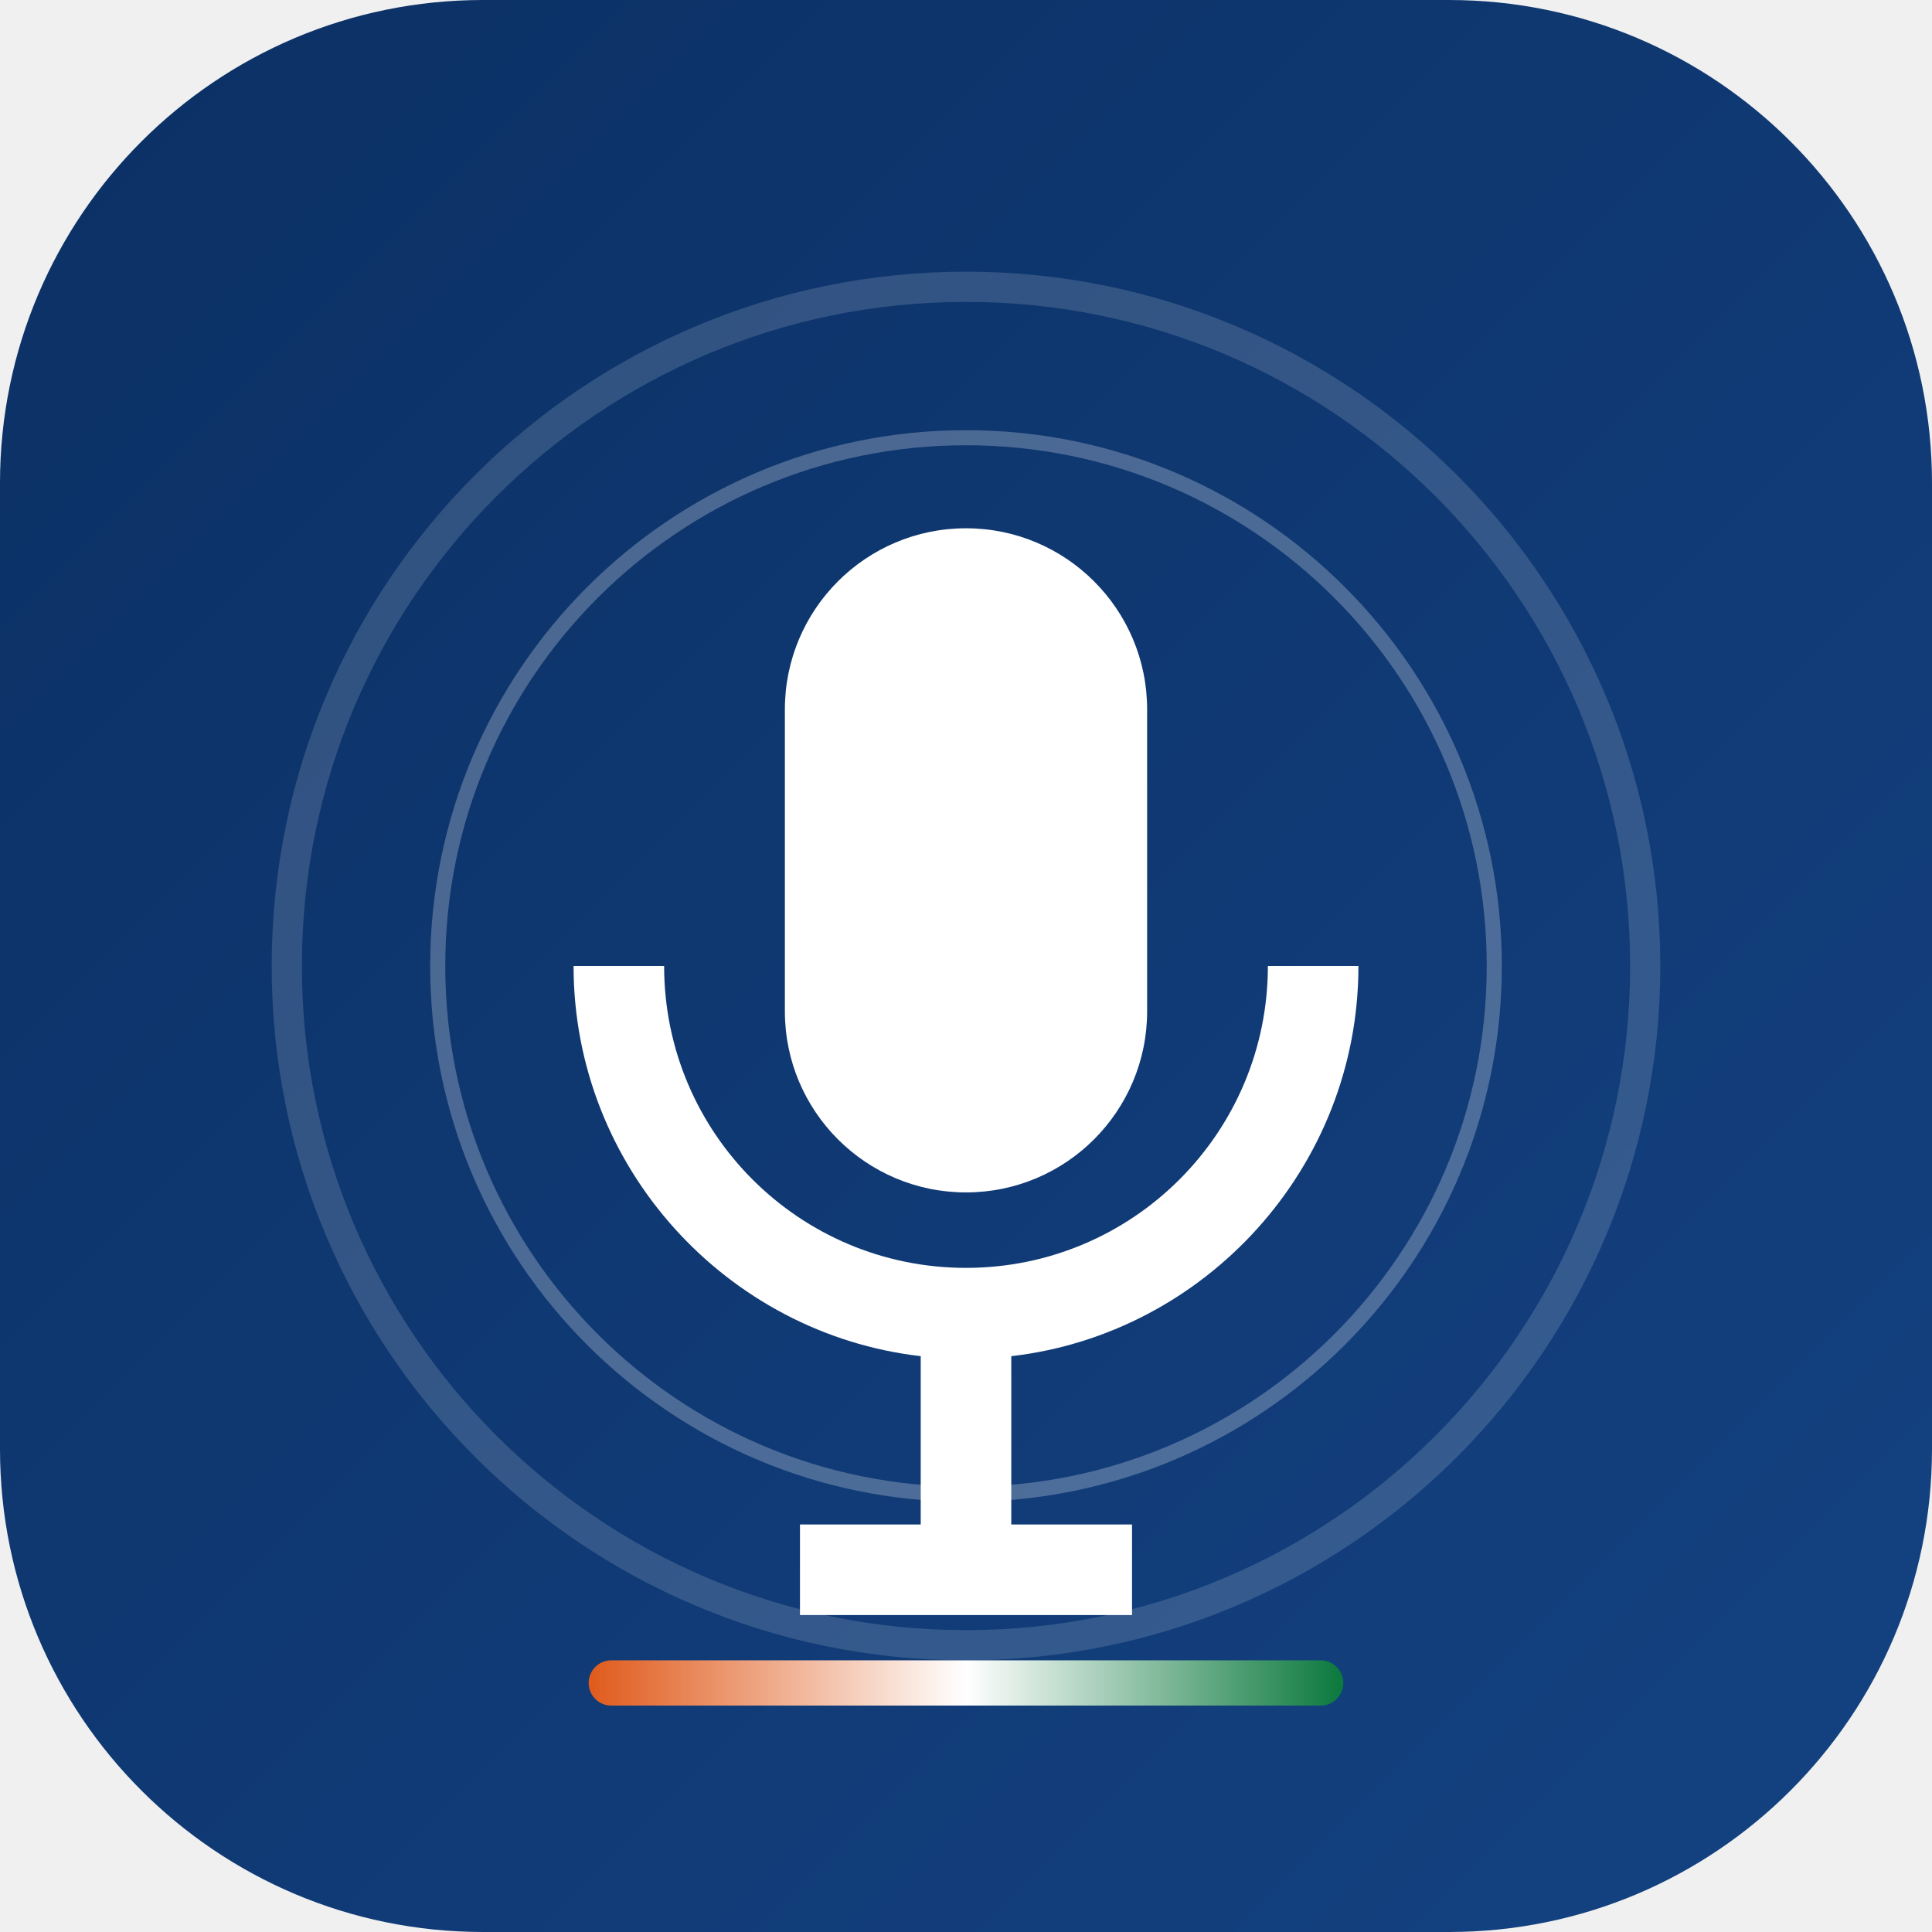
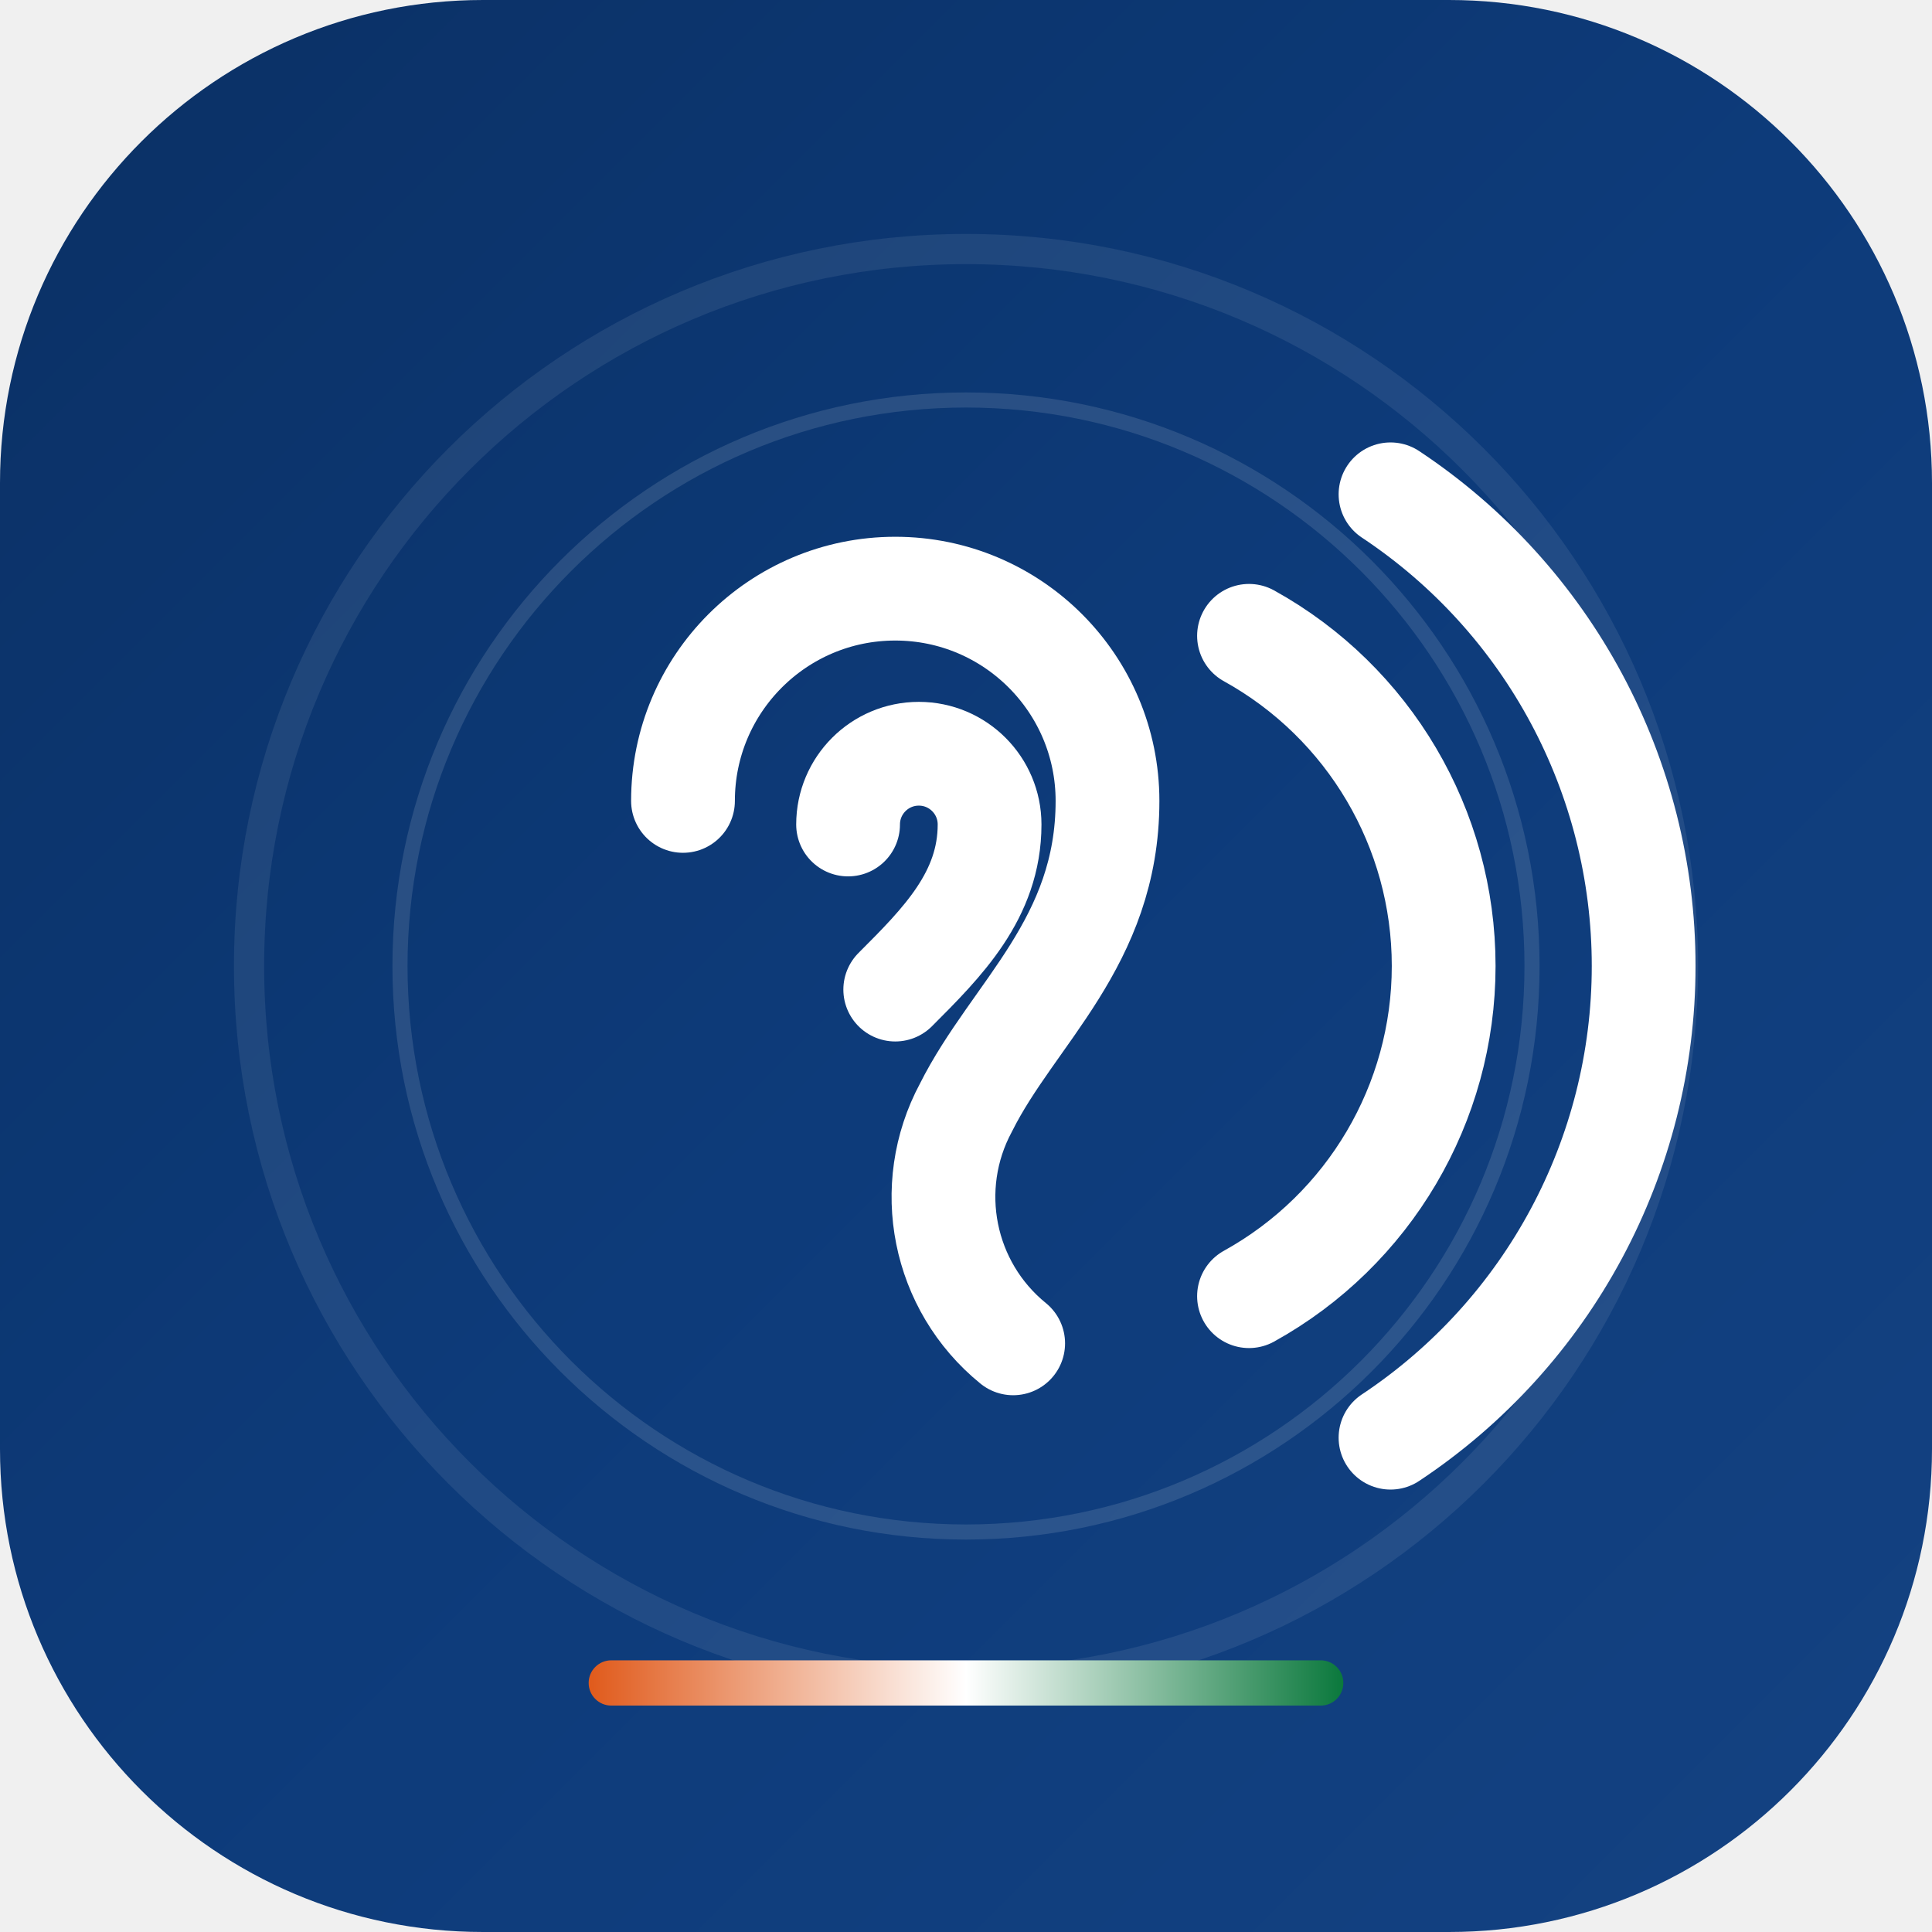
<svg xmlns="http://www.w3.org/2000/svg" viewBox="0 0 512 512" width="512" height="512">
  <defs>
    <linearGradient id="bg" x1="0%" y1="0%" x2="100%" y2="100%">
      <stop offset="0%" stop-color="#0B3064" />
+       <stop offset="50%" stop-color="#0D3B7A" />
      <stop offset="100%" stop-color="#144282" />
    </linearGradient>
    <linearGradient id="tricolor" x1="0%" y1="0%" x2="100%" y2="0%">
      <stop offset="0%" stop-color="#E05A1B" />
      <stop offset="50%" stop-color="#FFFFFF" />
      <stop offset="100%" stop-color="#0A783C" />
    </linearGradient>
  </defs>
  <rect width="512" height="512" rx="128" fill="url(#bg)" />
-   <circle cx="256" cy="256" r="180" fill="none" stroke="rgba(255,255,255,0.15)" stroke-width="8" />
-   <circle cx="256" cy="256" r="140" fill="none" stroke="rgba(255,255,255,0.25)" stroke-width="4" />
-   <path d="M256 140c-26.5 0-48 21.5-48 48v80c0 26.5 21.5 48 48 48s48-21.5 48-48v-80c0-26.5-21.5-48-48-48z" fill="#FFFFFF" />
-   <path d="M336 256c0 44.2-35.8 80-80 80s-80-35.8-80-80h-24c0 53.5 40.7 97.5 92 103.4v44.6h-32v24h88v-24h-32v-44.6c51.3-5.9 92-49.9 92-103.4h-24z" fill="#FFFFFF" />
+   <circle cx="256" cy="256" r="190" fill="none" stroke="rgba(255,255,255,0.08)" stroke-width="8" />
+   <circle cx="256" cy="256" r="150" fill="none" stroke="rgba(255,255,255,0.12)" stroke-width="4" />
+   <g transform="translate(106, 106) scale(12.5)" fill="none" stroke="#FFFFFF" stroke-width="2.2" stroke-linecap="round" stroke-linejoin="round">
+     <path d="M6 8.5a4.5 4.5 0 0 1 9 0c0 3-2 4.5-3 6.5a4 4 0 0 0 1 5" />
+     <path d="M9.5 9a1.5 1.5 0 0 1 3 0c0 1.5-1 2.5-2 3.5" />
+     <path d="M18 5a8 8 0 0 1 0 14" />
+     <path d="M21 2a12 12 0 0 1 0 20" />
+   </g>
  <rect x="156" y="440" width="200" height="12" rx="6" fill="url(#tricolor)" />
</svg>
